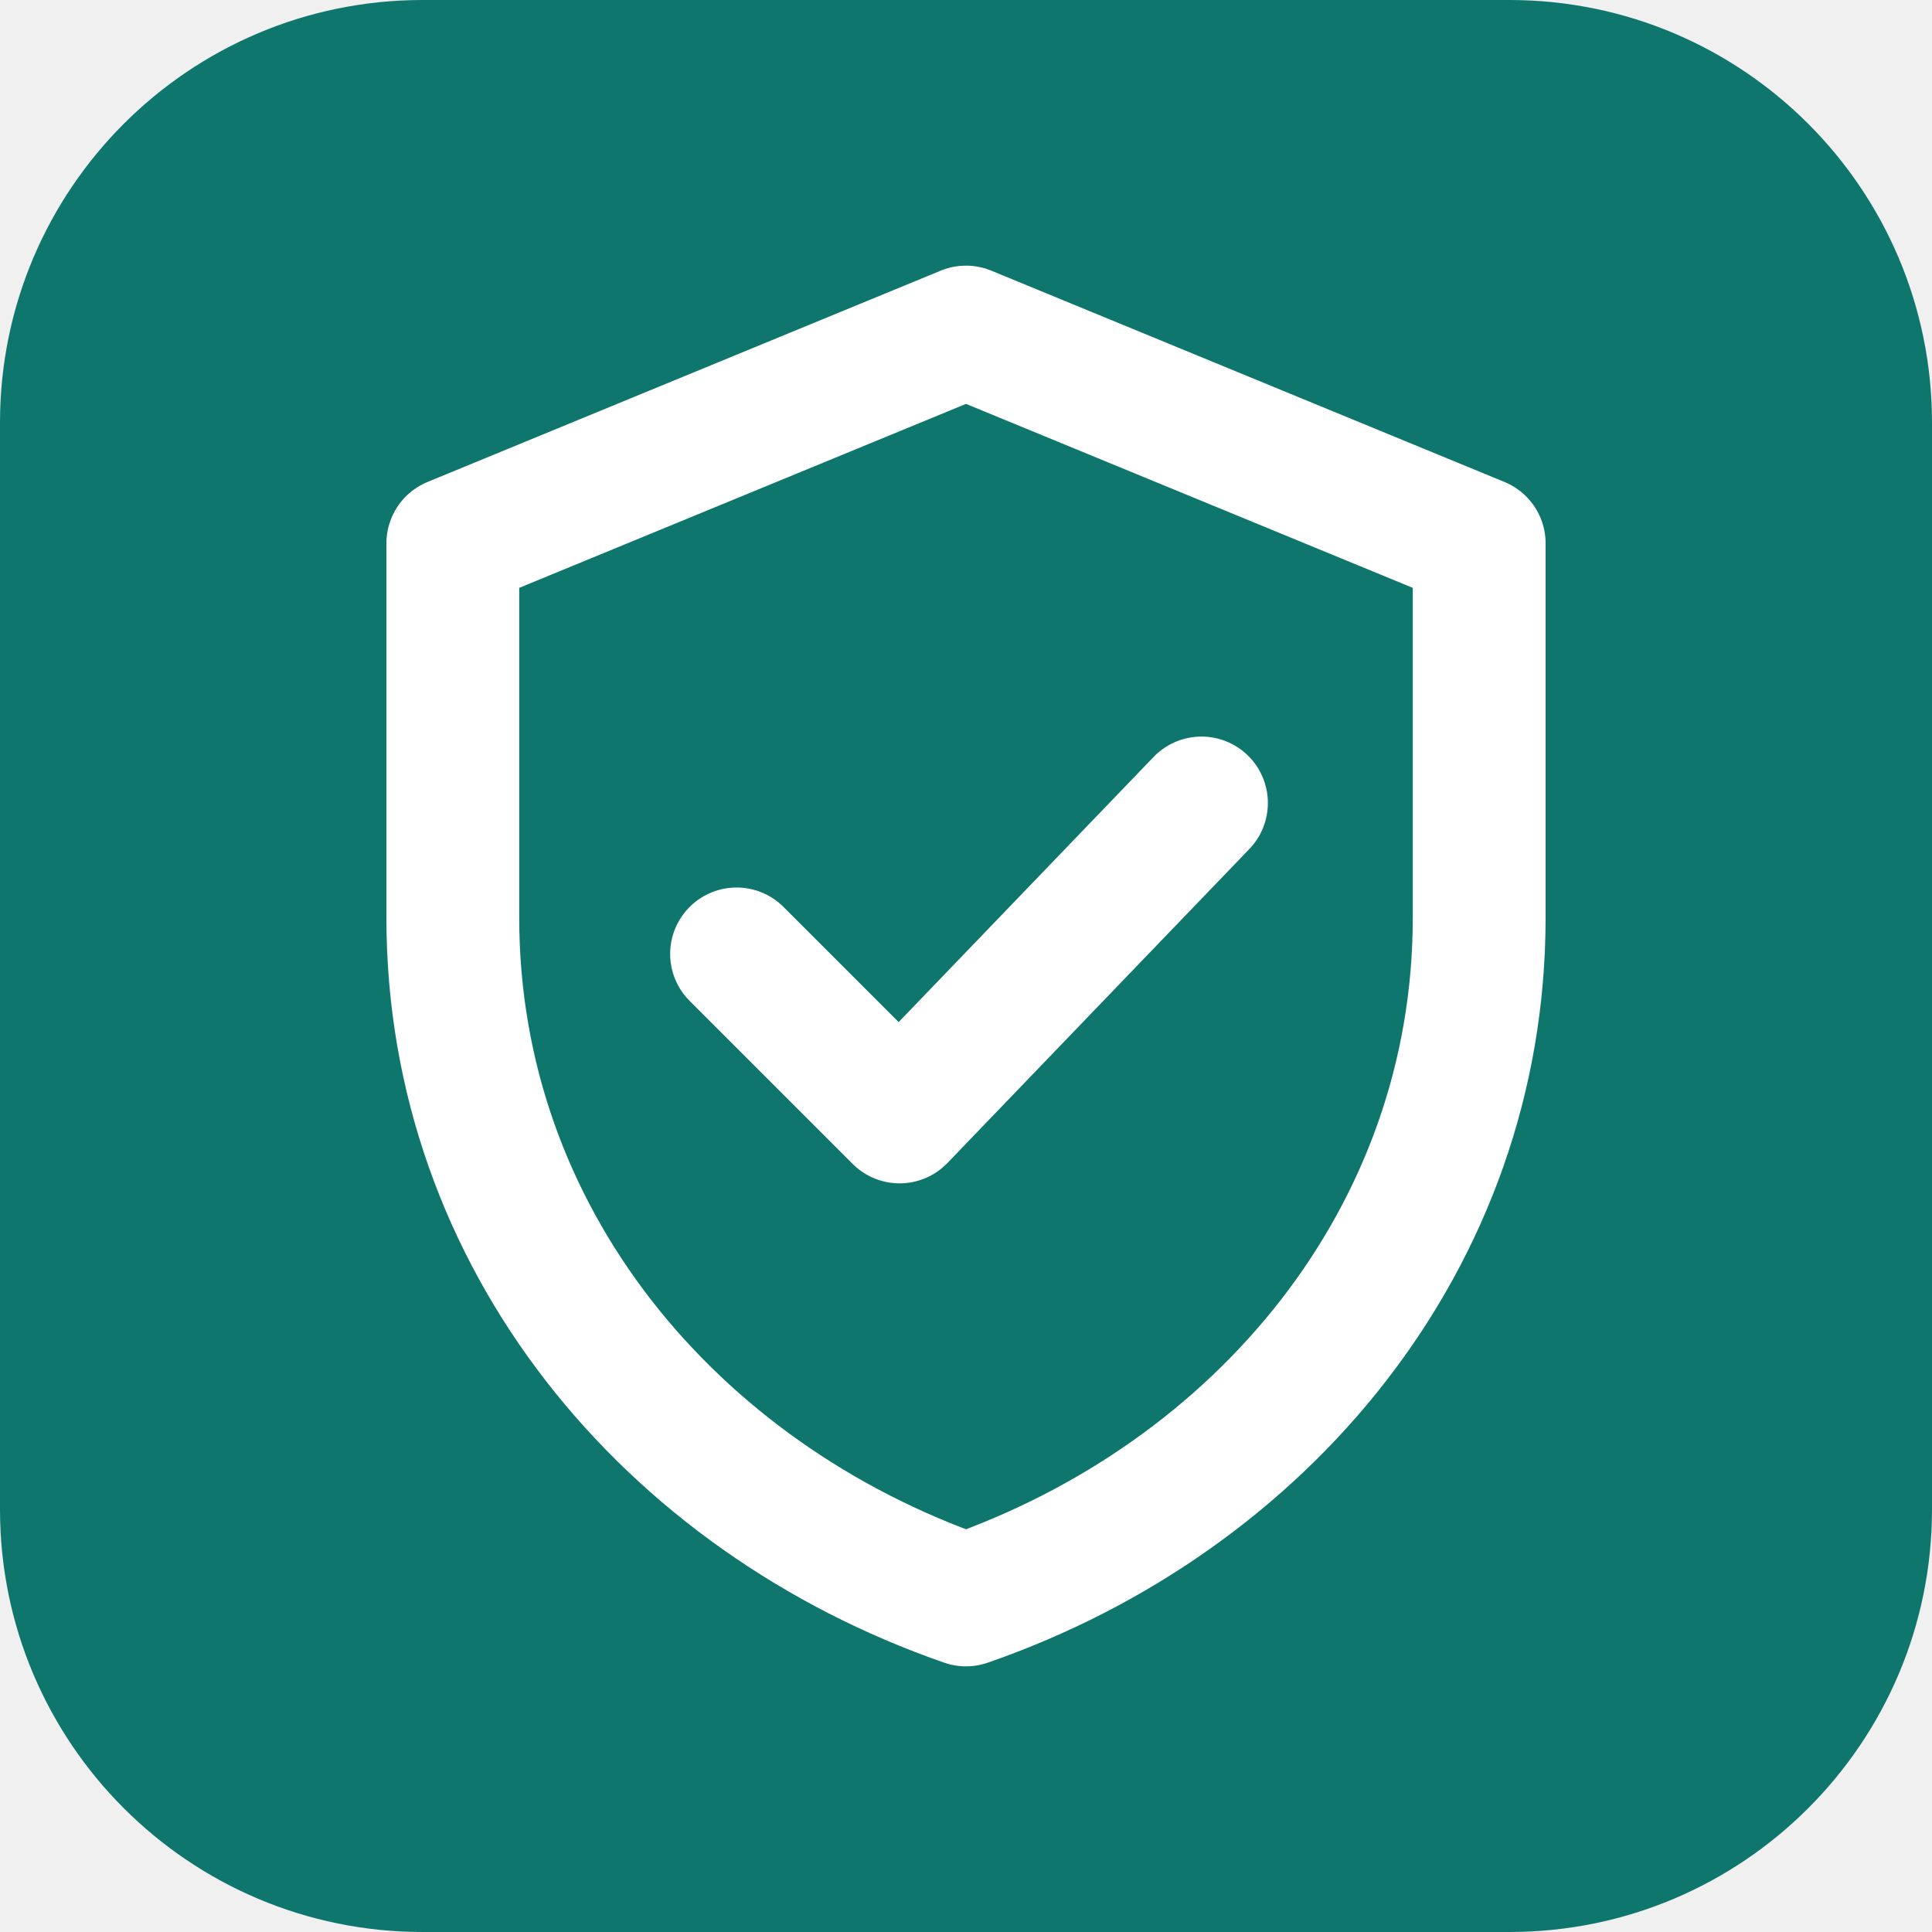
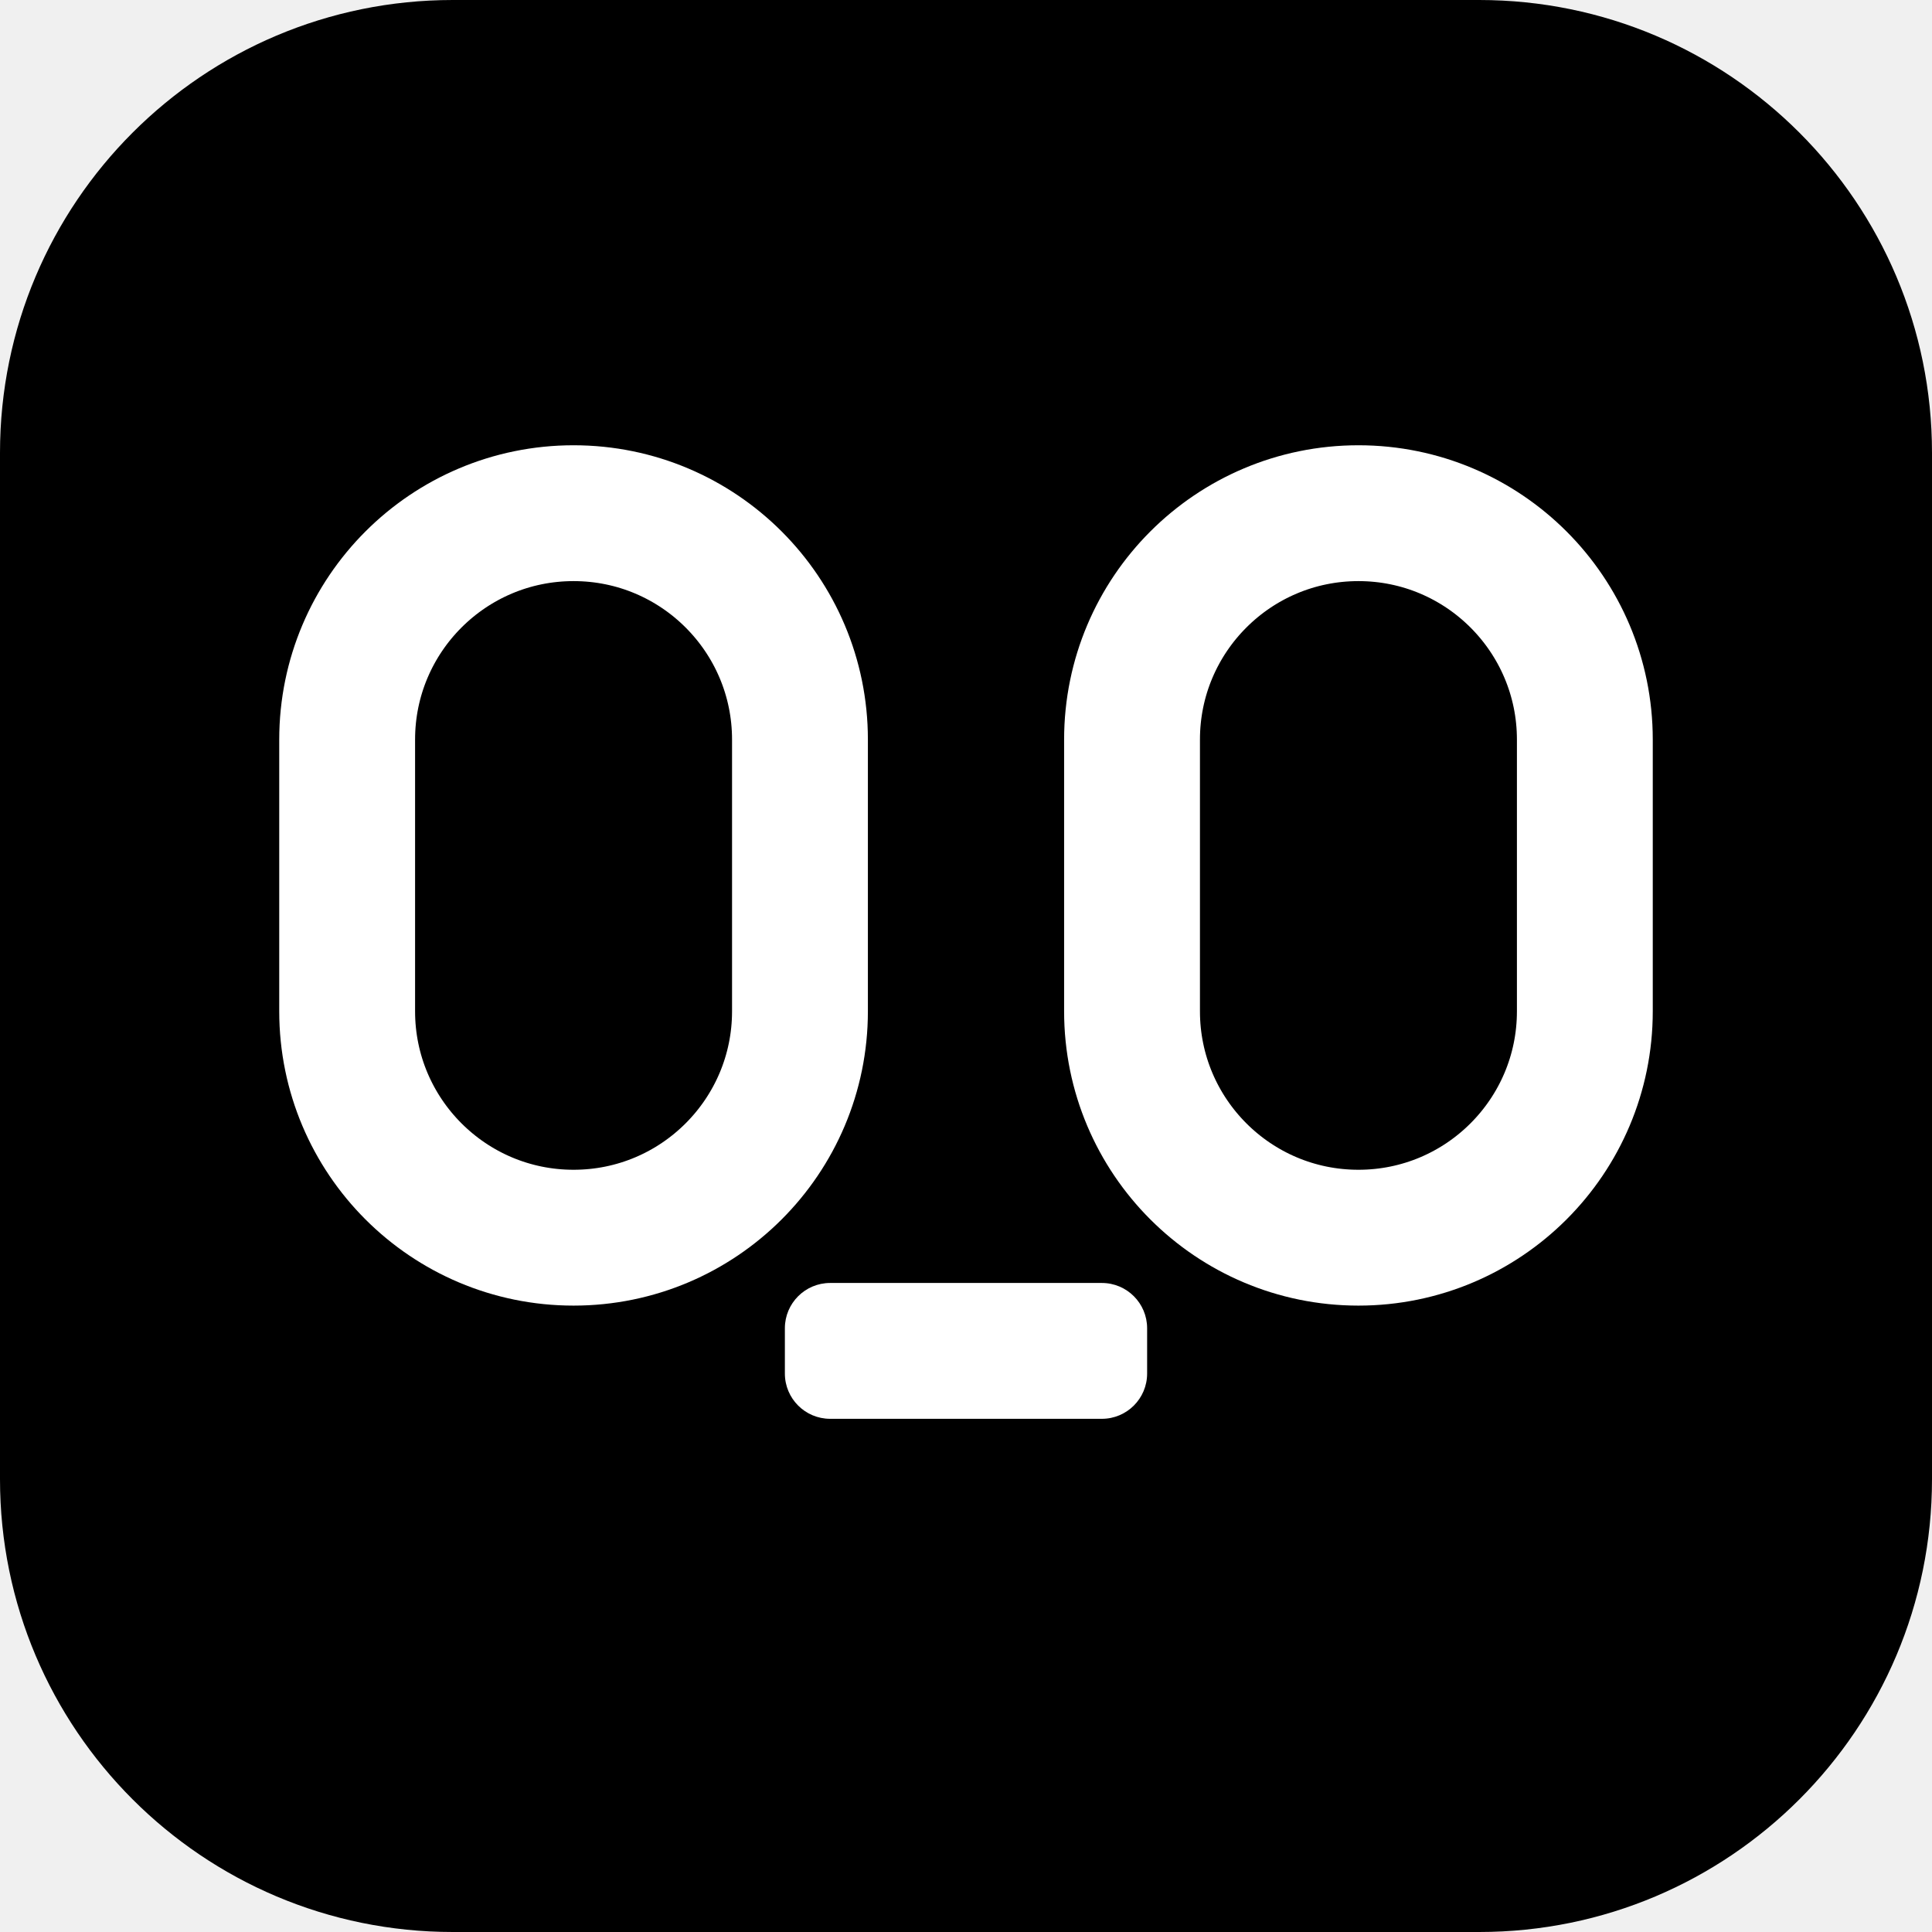
- <svg xmlns="http://www.w3.org/2000/svg" viewBox="0 0 32 32">
-   <rect width="32" height="32" rx="7" fill="#0f766e" />
-   <path d="M16 5.5 7.5 9v6.2c0 5.3 3.6 9.6 8.5 11.3 4.9-1.7 8.5-6 8.5-11.3V9L16 5.5Z" fill="none" stroke="#fff" stroke-width="2.2" stroke-linejoin="round" />
-   <path d="m12.2 15.8 2.7 2.7 5-5.2" fill="none" stroke="#fff" stroke-width="2.2" stroke-linecap="round" stroke-linejoin="round" />
+ <svg xmlns="http://www.w3.org/2000/svg" viewBox="0 0 64 64">
+   <rect width="64" height="64" rx="15" fill="#000" />
+   <rect x="11.5" y="17" width="15" height="24" rx="7.5" fill="none" stroke="#fff" stroke-width="4.5" />
+   <rect x="37.5" y="17" width="15" height="24" rx="7.5" fill="none" stroke="#fff" stroke-width="4.5" />
+   <rect x="26" y="42.5" width="12" height="4.5" rx="1.5" fill="#fff" />
</svg>
